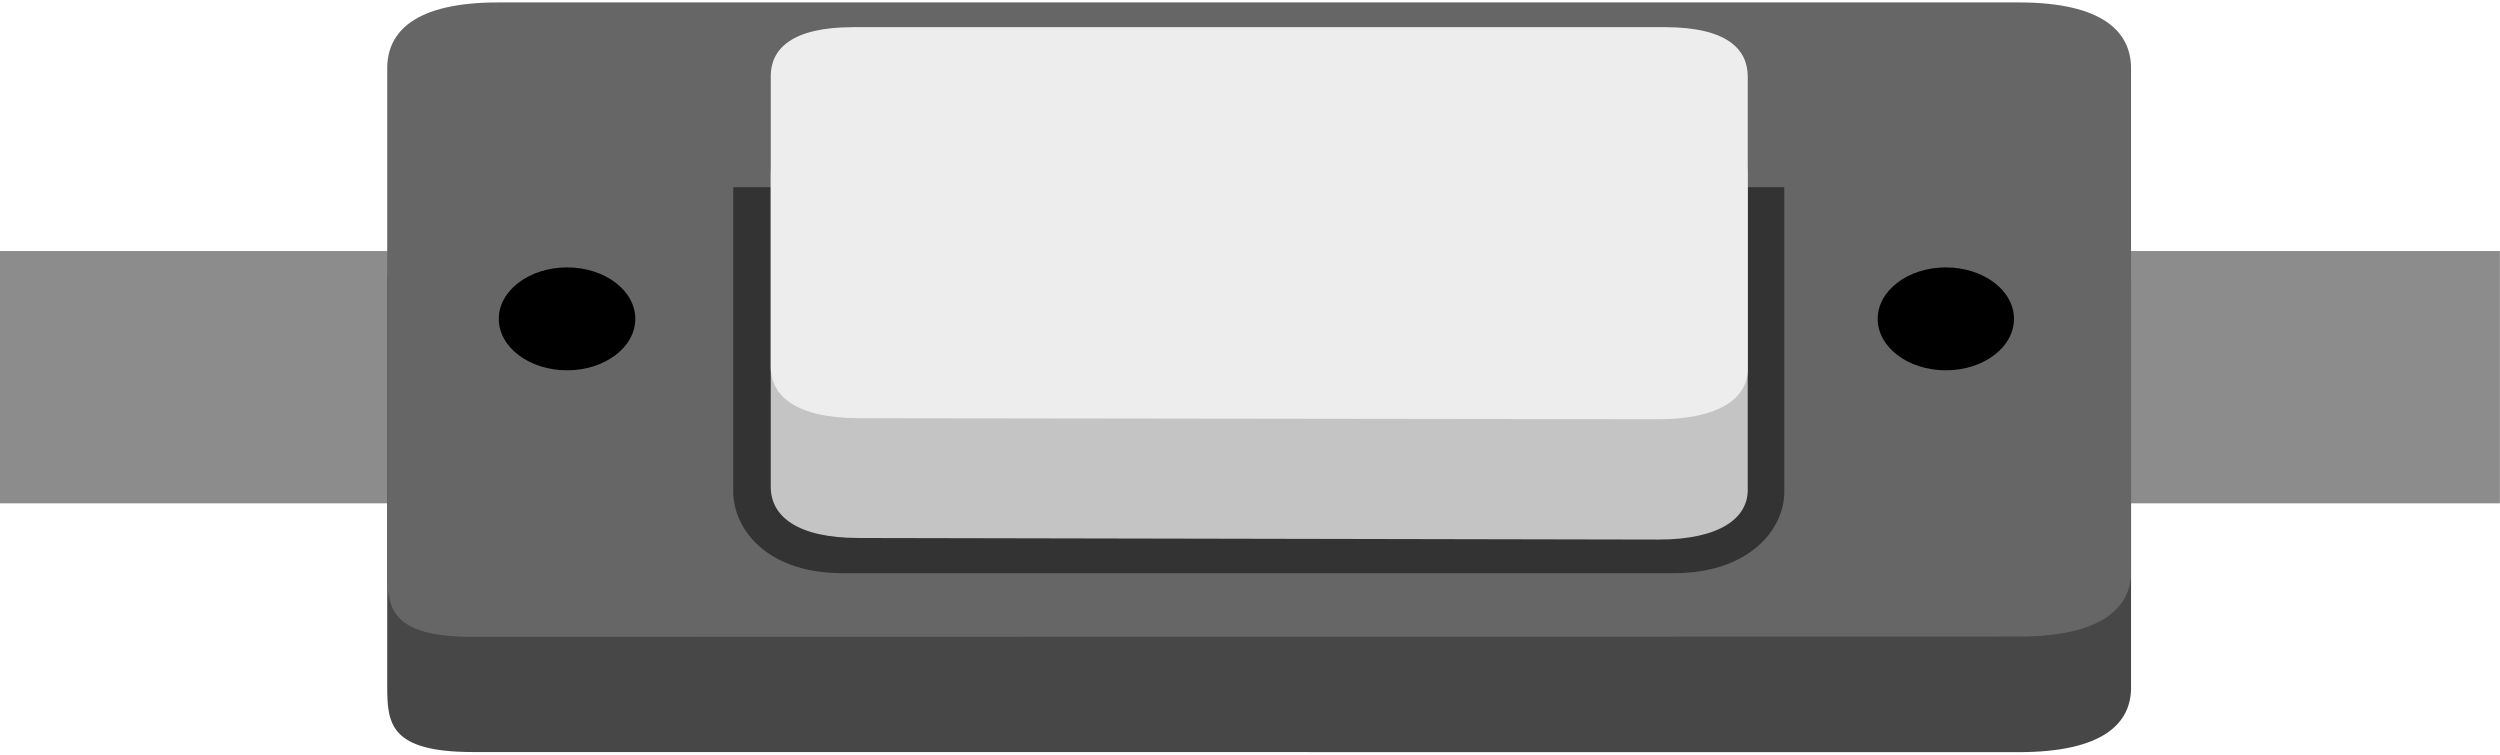
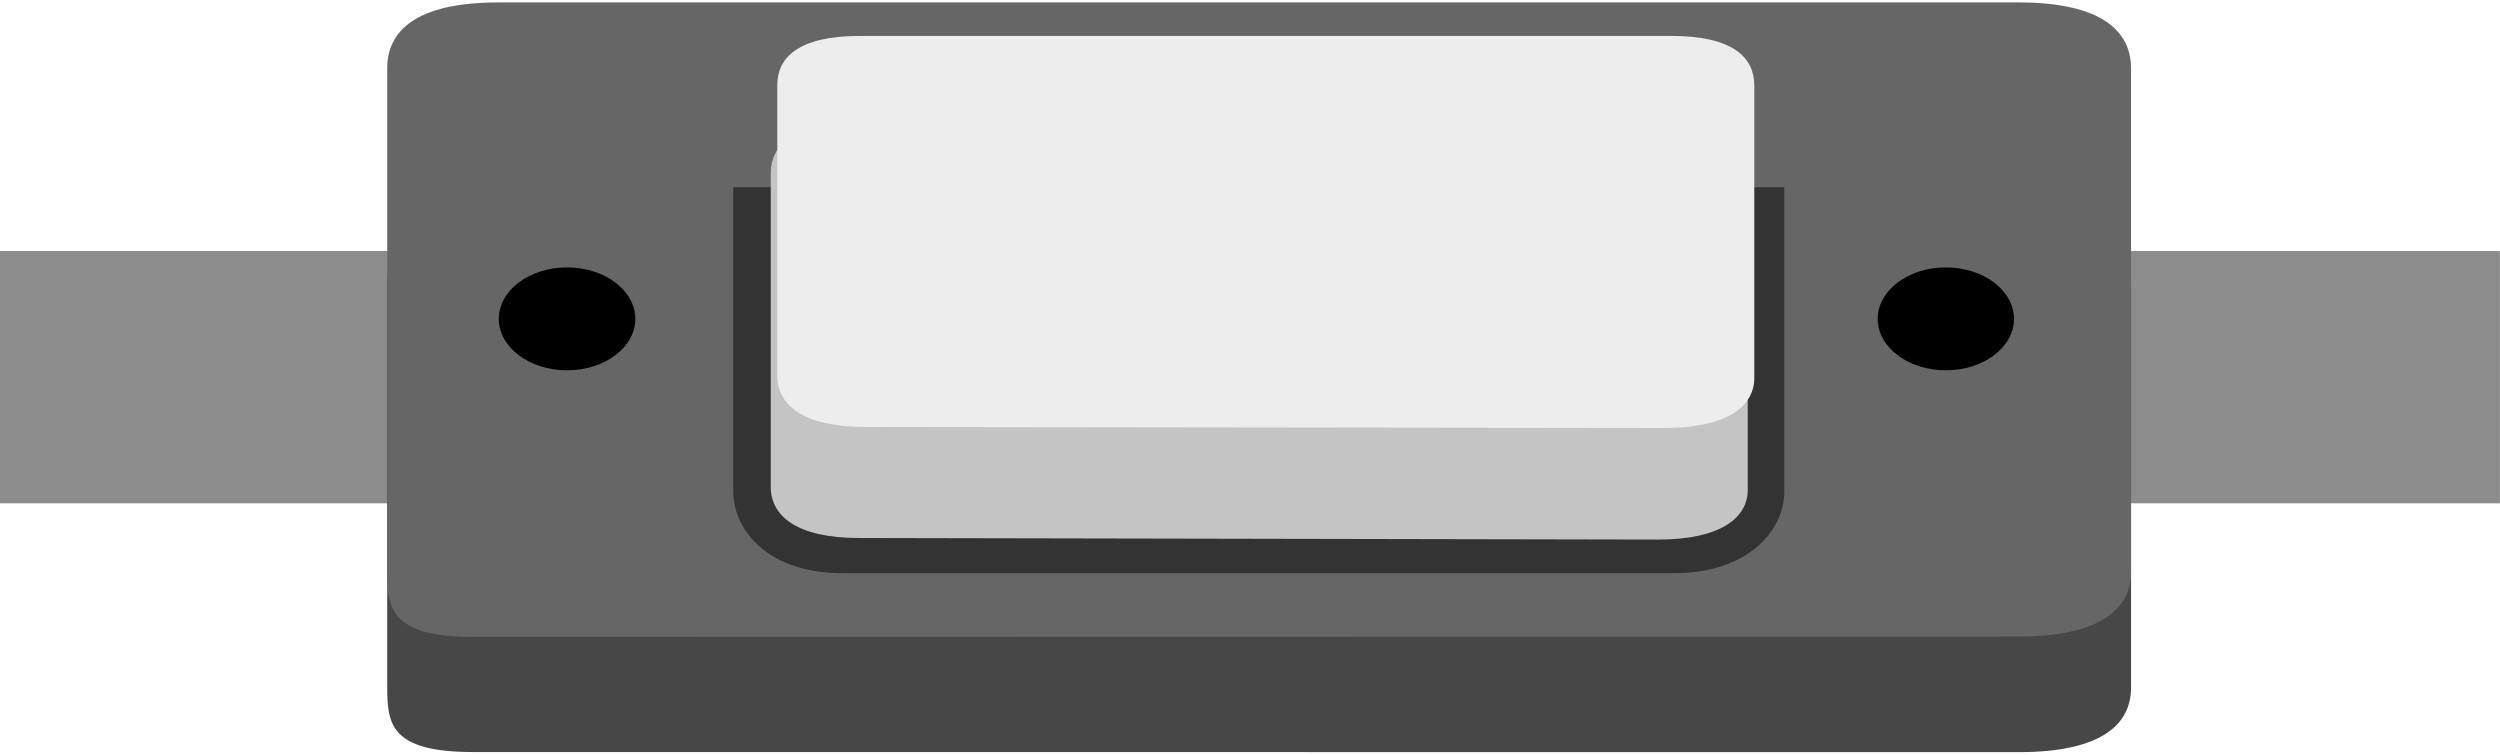
<svg xmlns="http://www.w3.org/2000/svg" version="1.1" id="Layer_1" x="0px" y="0px" width="0.328in" height="0.099in" viewBox="0 0 23.662 7.128" enable-background="new 0 0 23.662 7.128" xml:space="preserve">
  <g id="svg">
    <rect id="connector0terminal" x="22.603" y="3.498" fill="none" width="0.01" height="0.253" />
    <polygon id="connector0pin" fill="none" points="20.167,2.369 23.661,2.369 23.661,4.757 20.167,4.757  " />
    <rect id="connector1terminal" x="1.031" y="3.498" fill="none" width="0.036" height="0.269" />
    <polygon id="connector1pin" fill="none" points="0,2.369 3.668,2.369 3.668,4.757 0,4.757  " />
    <g id="breadboard">
      <polygon id="wefwf" fill="#8C8C8C" points="0,2.369 23.661,2.369 23.661,4.757 0,4.757   " />
      <path id="path21_8_" fill="#474747" d="M4.478,7.111c-0.791,0-0.813-0.271-0.813-0.625V2.669c-0.002-0.349,0.258-0.63,1.049-0.63    h14.393c0.799,0,1.063,0.283,1.063,0.645V6.49c0.006,0.354-0.271,0.622-1.063,0.622L4.478,7.111L4.478,7.111z" />
      <path id="path21_7_" fill="#666666" d="M4.478,6.021c-0.791,0-0.813-0.281-0.813-0.624V0.641c-0.001-0.345,0.259-0.625,1.05-0.625    h14.392c0.801,0,1.063,0.283,1.063,0.624v4.756c0.006,0.344-0.271,0.622-1.063,0.622L4.478,6.021L4.478,6.021z" />
      <g>
        <ellipse cx="5.367" cy="3.011" rx="0.646" ry="0.487" />
        <ellipse cx="18.417" cy="3.011" rx="0.645" ry="0.487" />
      </g>
      <path id="path21_10_" fill="none" stroke="#333333" stroke-width="0.4" d="M16.688,1.765v2.881    c0.002,0.256-0.258,0.572-0.844,0.572H7.973c-0.588,0-0.831-0.314-0.833-0.572V1.765" />
      <path id="path21_6_" fill="#C4C4C4" d="M8.13,5.085c-0.594,0-0.832-0.211-0.835-0.479V1.633c0-0.254,0.194-0.468,0.782-0.468    h7.678c0.592,0,0.785,0.229,0.787,0.479v2.977C16.548,4.892,16.286,5.1,15.696,5.1L8.13,5.085L8.13,5.085z" />
-       <path fpush="push" id="path21_5_" fill="#EDEDED" d="M8.13,4.251c-0.594,0-0.832-0.21-0.835-0.479V1.014c0-0.255,0.194-0.464,0.782-0.464h7.678    c0.592,0,0.785,0.209,0.787,0.464v2.768c0.004,0.271-0.256,0.479-0.846,0.479L8.13,4.251L8.13,4.251z" fdata-push-off="transform:translate(0 -0.3)" fdata-push-on="transform:translate(0 0.3)" transform="translate(0.0, -0.300)" />
+       <path faction="switch" id="path21_5_" fill="#EDEDED" d="M8.13,4.251c-0.594,0-0.832-0.21-0.835-0.479V1.014c0-0.255,0.194-0.464,0.782-0.464h7.678    c0.592,0,0.785,0.209,0.787,0.464v2.768c0.004,0.271-0.256,0.479-0.846,0.479z" faction-switch-off="transform:translate(0 -0.3)" faction-switch-on="transform:translate(0 0.3)" transform="translate(0.062, -0.217)" />
    </g>
  </g>
</svg>
